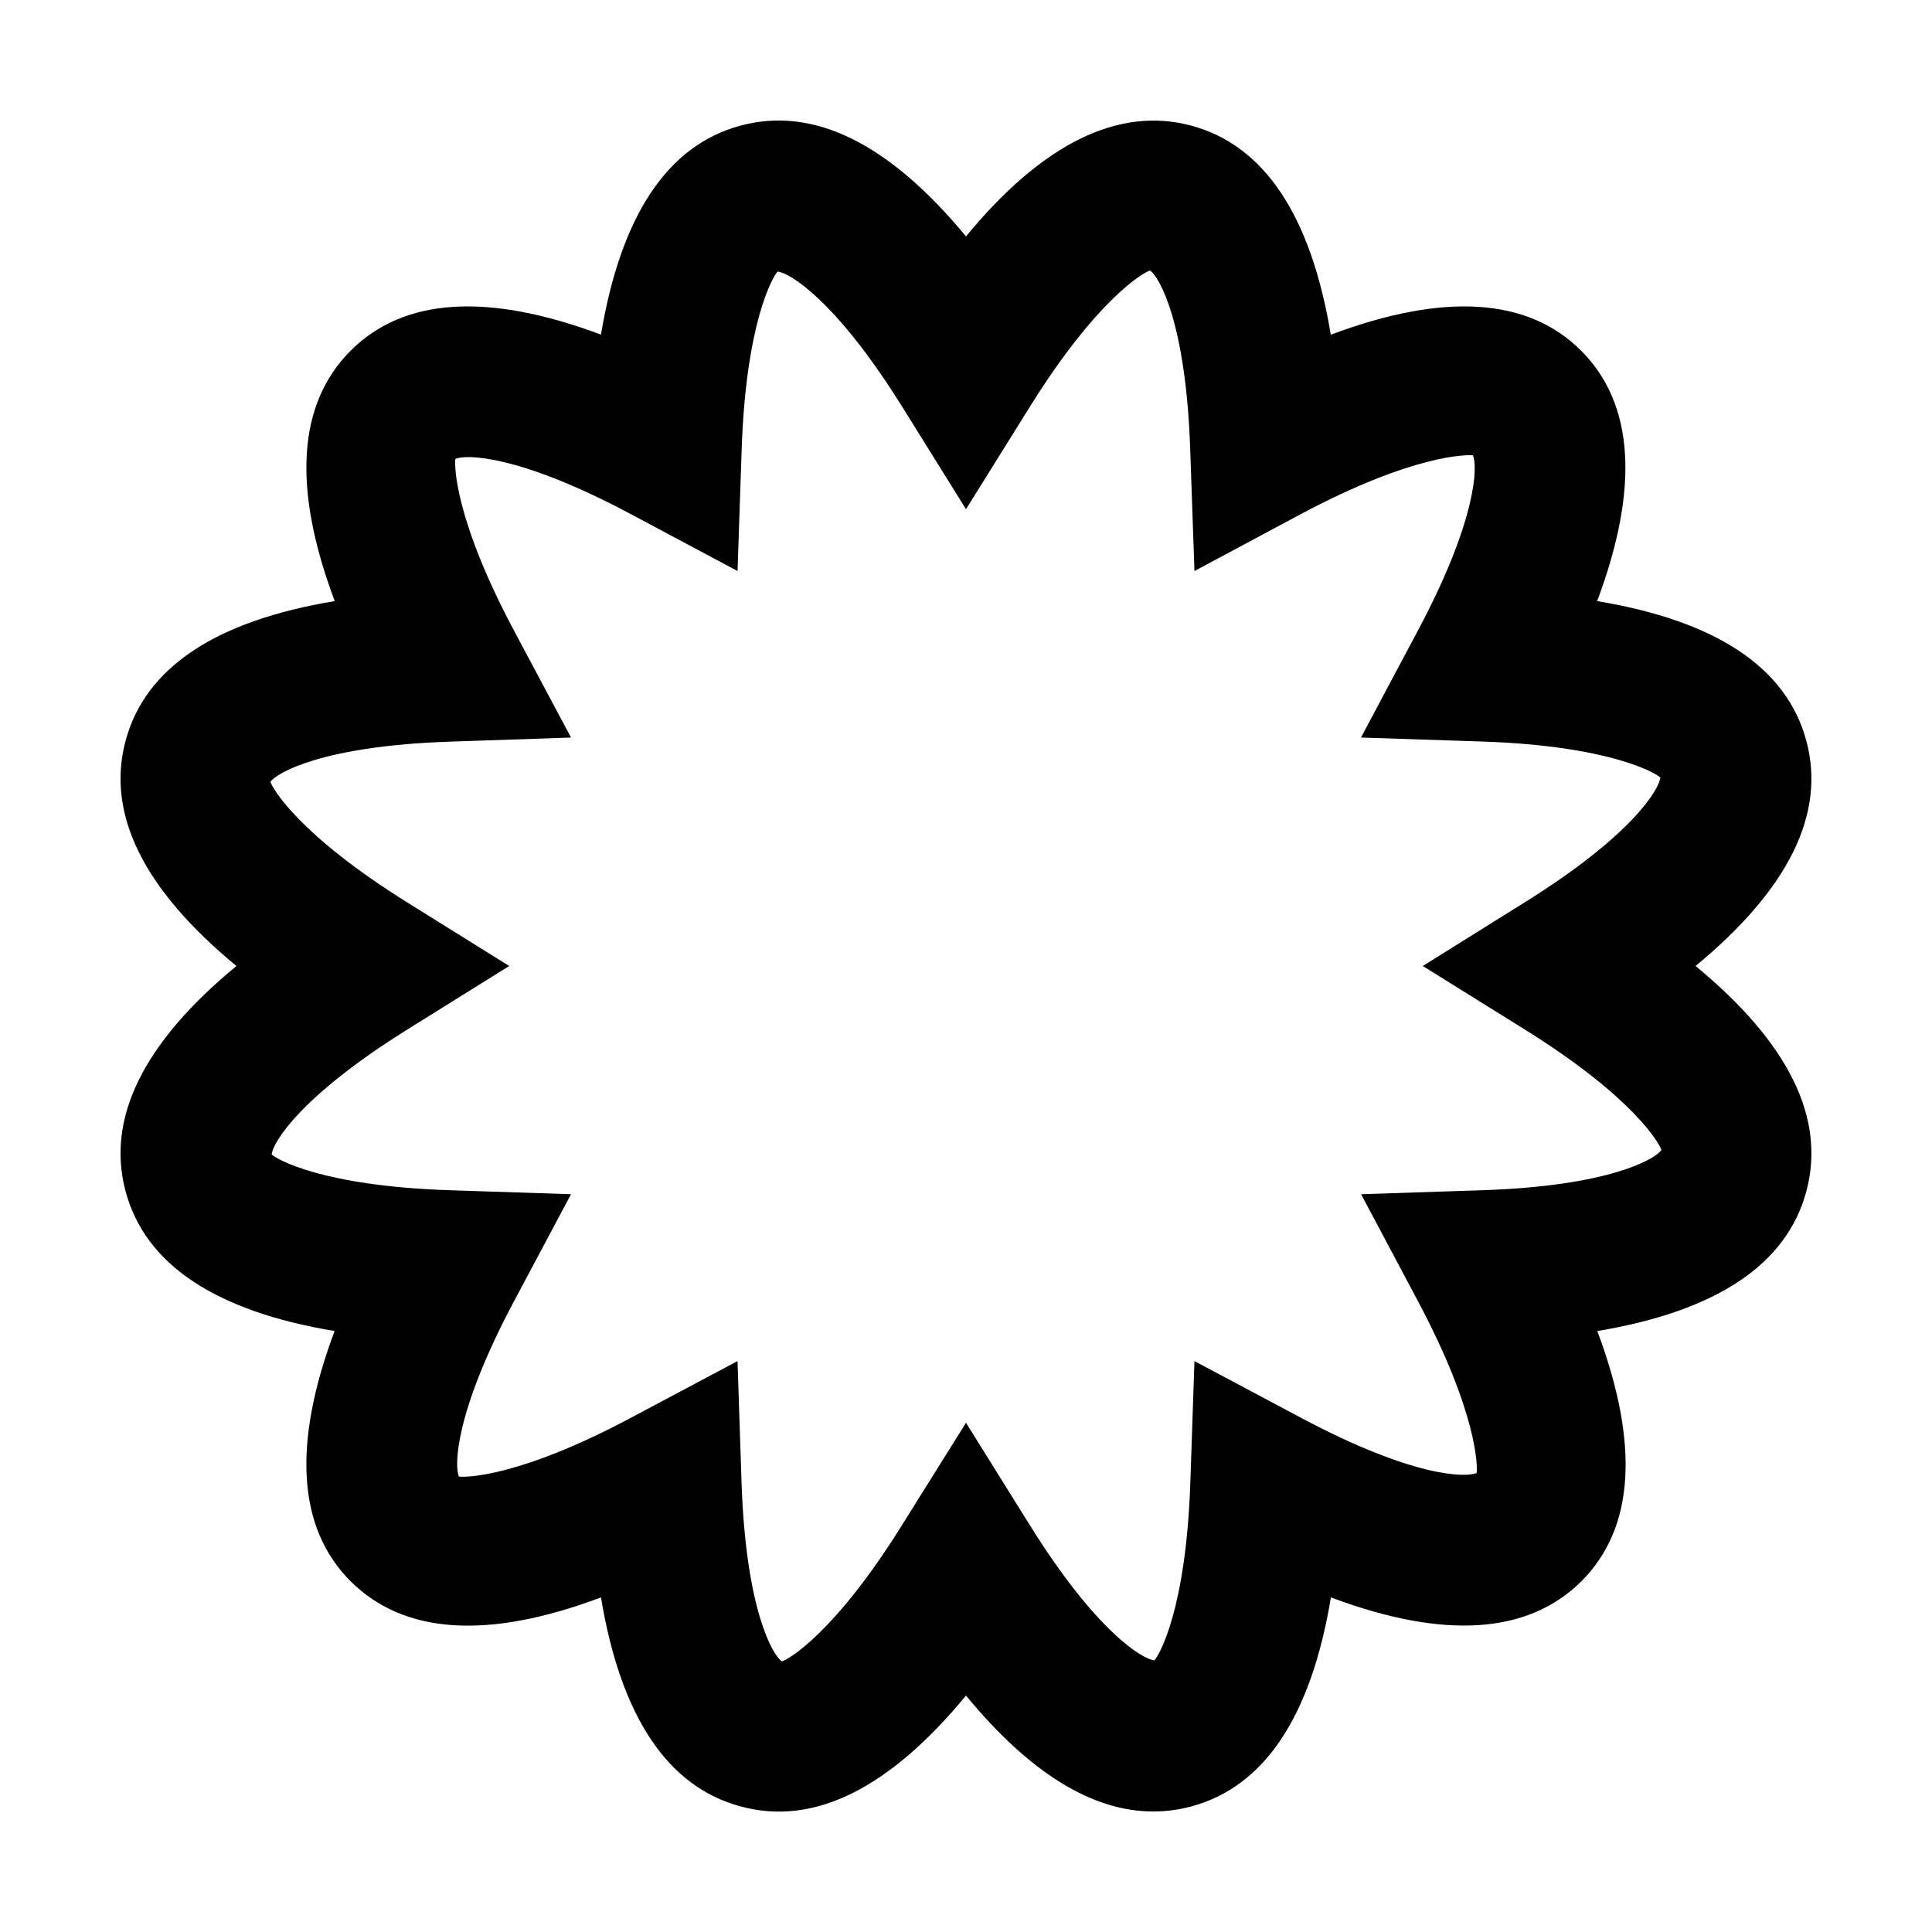
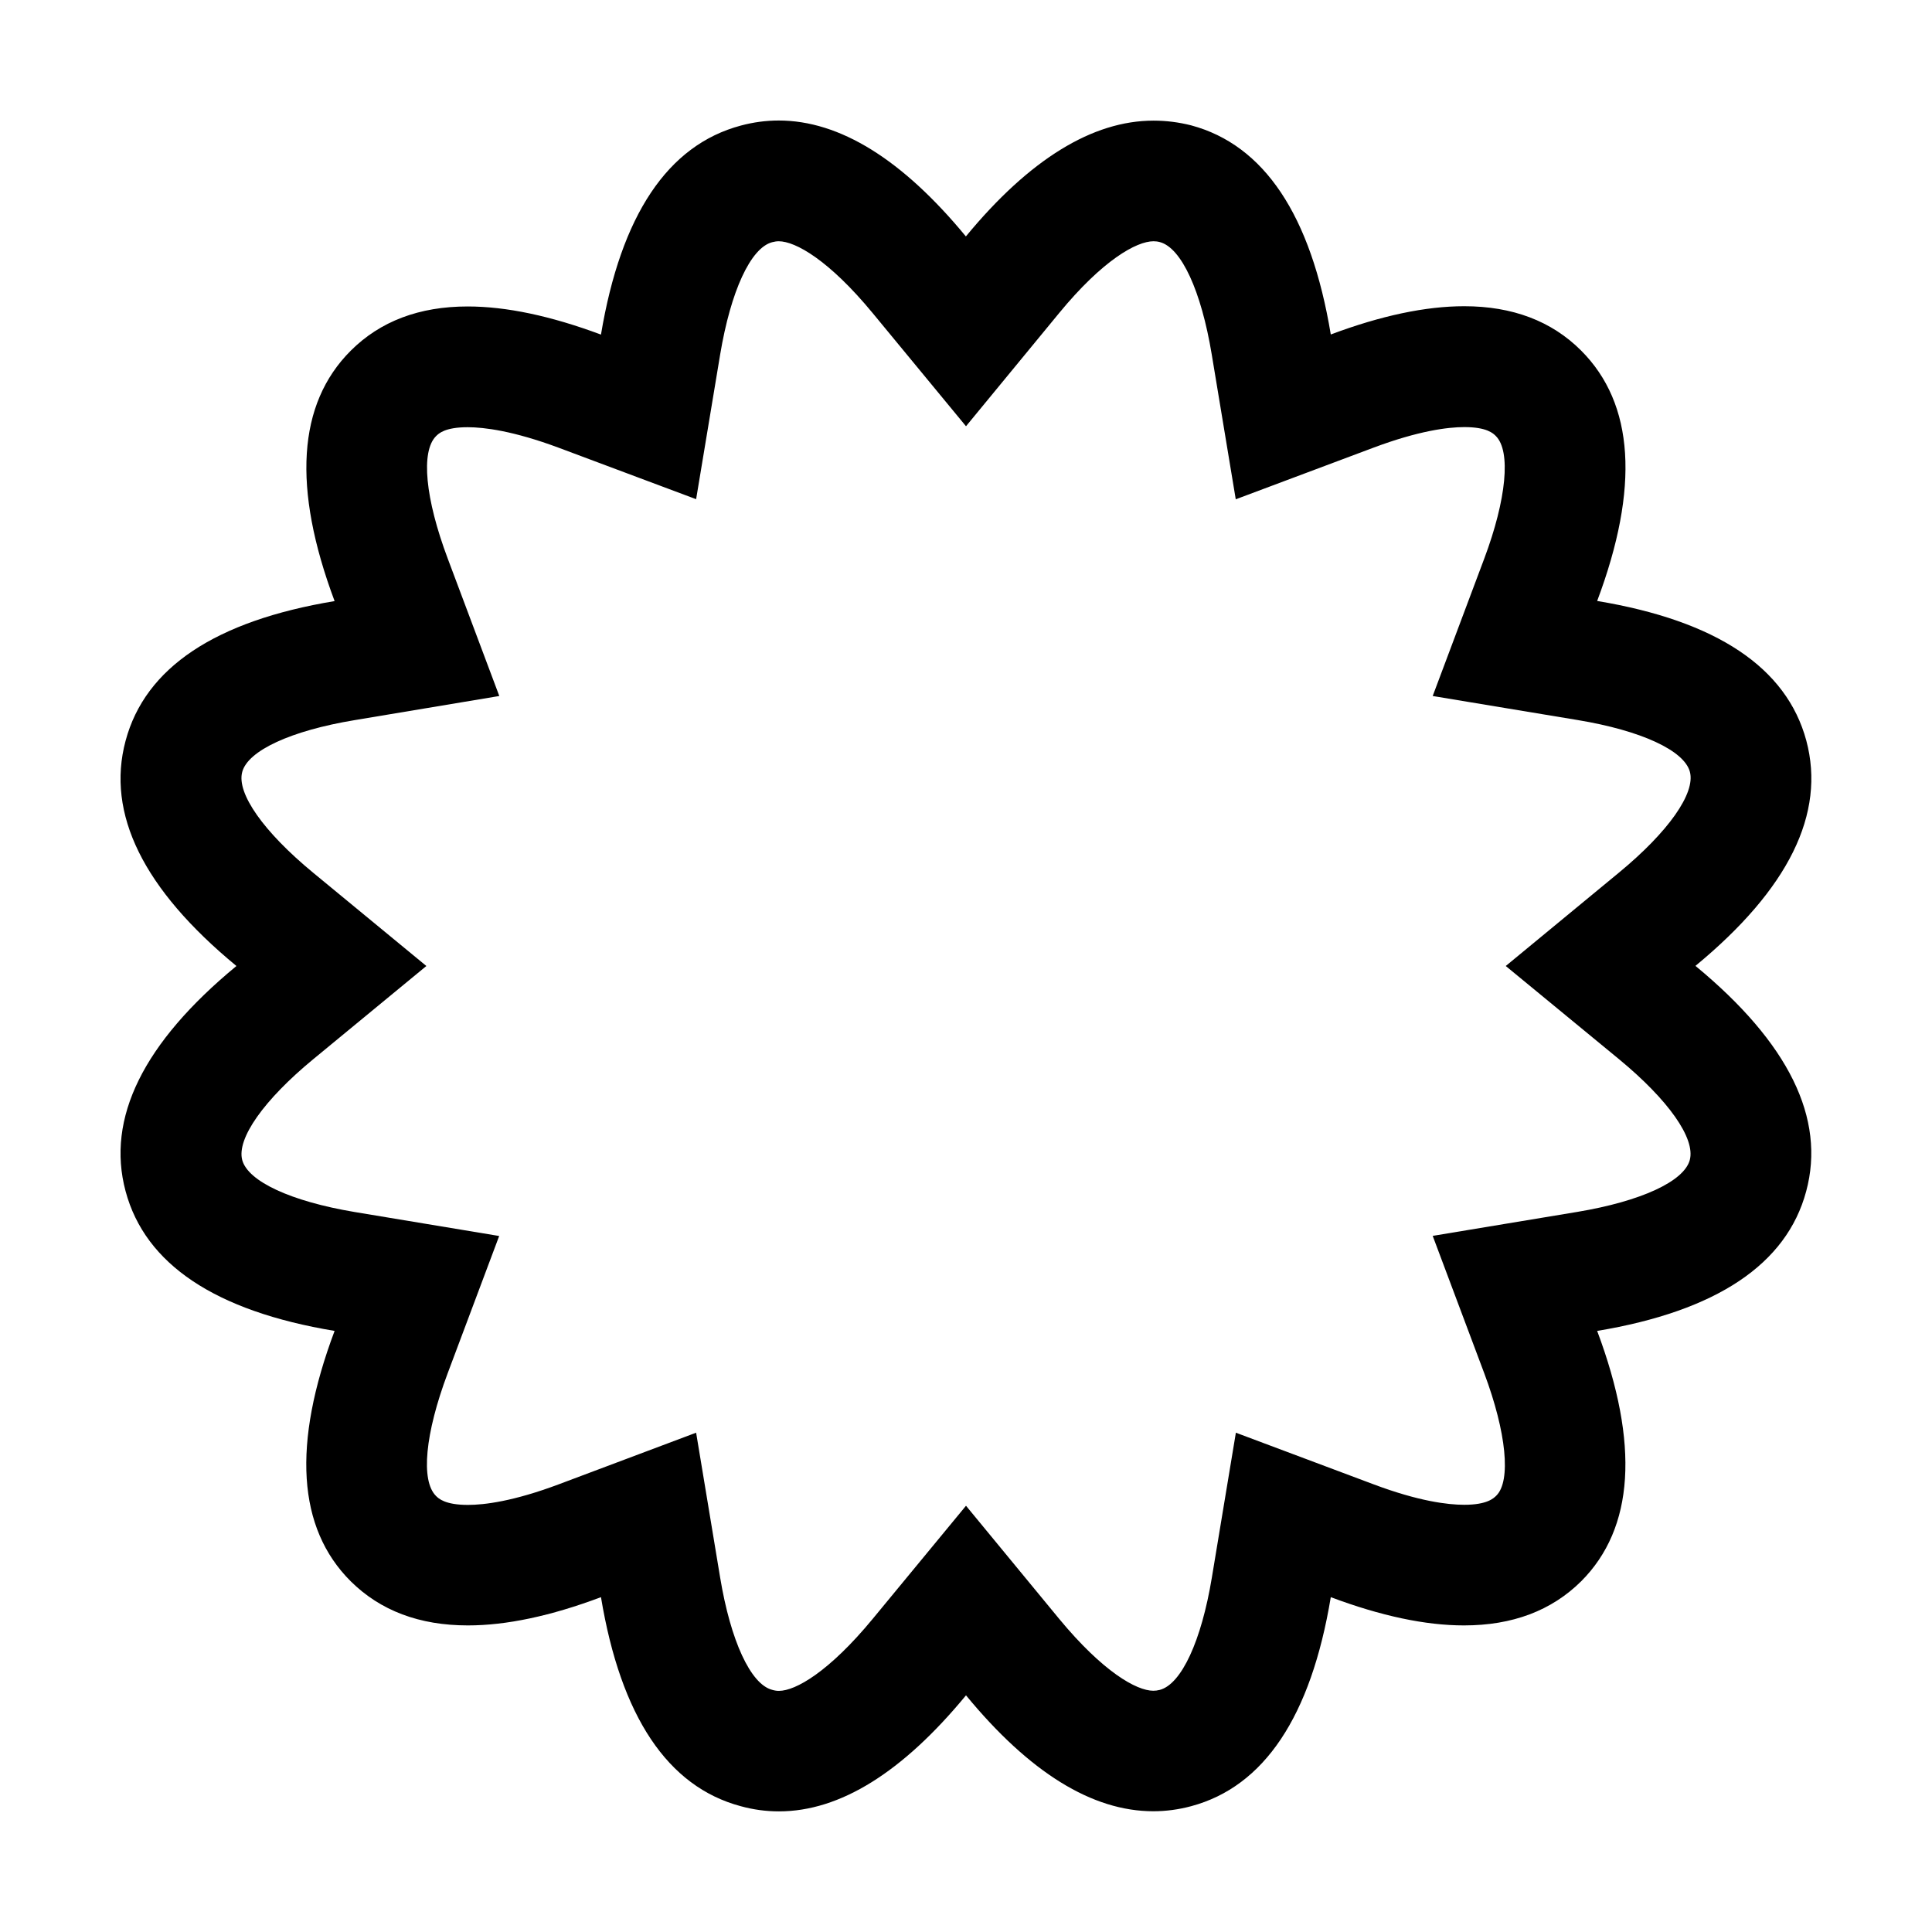
<svg xmlns="http://www.w3.org/2000/svg" version="1.1" id="Ebene_1" x="0px" y="0px" viewBox="0 0 16 16" style="enable-background:new 0 0 16 16;" xml:space="preserve">
  <g class="icon-color">
-     <path d="M9.551,15.002c-0.506,0-1.025-0.321-1.551-0.96c-0.636,0.771-1.261,1.083-1.866,0.918c-0.605-0.162-0.993-0.743-1.157-1.731  c-0.936,0.352-1.631,0.306-2.073-0.133c-0.44-0.44-0.484-1.136-0.133-2.073c-0.988-0.164-1.569-0.552-1.731-1.157  C0.878,9.261,1.187,8.636,1.958,8C1.187,7.364,0.878,6.739,1.04,6.135c0.162-0.605,0.743-0.993,1.732-1.157  C2.42,4.04,2.464,3.345,2.904,2.904c0.441-0.44,1.136-0.483,2.073-0.133C5.142,1.783,5.529,1.202,6.134,1.04  C6.738,0.878,7.363,1.187,8,1.958C8.635,1.186,9.264,0.88,9.864,1.04c0.605,0.162,0.993,0.743,1.157,1.732  c0.938-0.352,1.634-0.307,2.073,0.132c0.44,0.44,0.484,1.136,0.133,2.074c0.988,0.164,1.569,0.551,1.732,1.156  C15.122,6.738,14.813,7.363,14.042,8c0.772,0.636,1.08,1.262,0.917,1.867c-0.162,0.604-0.743,0.992-1.731,1.156  c0.352,0.938,0.308,1.633-0.132,2.073c-0.442,0.438-1.137,0.484-2.074,0.133c-0.164,0.988-0.552,1.569-1.156,1.731  C9.761,14.988,9.656,15.002,9.551,15.002z M6.108,11.272l0.033,1.002c0.035,1.052,0.258,1.435,0.334,1.485  c0.055-0.016,0.438-0.235,0.994-1.127L8,11.783l0.53,0.85c0.556,0.892,0.94,1.111,1.03,1.117c0.04-0.041,0.263-0.423,0.298-1.477  l0.034-1.001l0.885,0.471c0.926,0.493,1.366,0.496,1.452,0.455c0.008-0.052,0.007-0.495-0.486-1.422l-0.471-0.886l1.002-0.033  c1.053-0.034,1.435-0.258,1.485-0.333c-0.016-0.056-0.235-0.439-1.125-0.994L11.783,8l0.85-0.531c0.892-0.556,1.111-0.94,1.117-1.03  c-0.041-0.039-0.423-0.263-1.477-0.298l-1.002-0.033l0.471-0.885c0.494-0.927,0.495-1.37,0.456-1.452  c-0.046-0.006-0.49-0.011-1.422,0.485L9.892,4.729L9.857,3.727C9.822,2.673,9.6,2.291,9.524,2.24C9.47,2.256,9.086,2.475,8.53,3.367  L8,4.217l-0.53-0.851c-0.556-0.892-0.94-1.11-1.03-1.117c-0.04,0.041-0.263,0.424-0.298,1.477L6.108,4.729L5.223,4.257  C4.296,3.763,3.854,3.761,3.771,3.801C3.763,3.854,3.764,4.297,4.257,5.223l0.472,0.885L3.727,6.142  C2.673,6.177,2.291,6.4,2.24,6.475C2.256,6.53,2.476,6.913,3.367,7.47L4.217,8l-0.85,0.53C2.476,9.087,2.256,9.47,2.25,9.561  C2.291,9.6,2.673,9.823,3.726,9.857l1.003,0.033l-0.472,0.886c-0.494,0.927-0.495,1.37-0.456,1.452  c0.048,0.008,0.492,0.01,1.421-0.485L6.108,11.272z" />
+     <path d="M6.449,1.998c0.139,0,0.417,0.157,0.779,0.596L8,3.53l0.771-0.937c0.361-0.439,0.641-0.595,0.782-0.595   c0.018,0,0.035,0.002,0.053,0.007c0.178,0.048,0.342,0.404,0.429,0.93l0.199,1.2l1.139-0.427c0.376-0.141,0.618-0.171,0.754-0.171   c0.187,0,0.239,0.052,0.261,0.074c0.126,0.126,0.088,0.524-0.096,1.015l-0.427,1.138l1.2,0.199c0.526,0.087,0.883,0.252,0.93,0.429   c0.047,0.177-0.178,0.497-0.588,0.835L12.47,8l0.937,0.771c0.41,0.338,0.635,0.657,0.587,0.836   c-0.048,0.177-0.404,0.341-0.929,0.429l-1.2,0.199l0.427,1.138c0.184,0.491,0.222,0.89,0.101,1.012   c-0.023,0.023-0.077,0.077-0.267,0.077c-0.136,0-0.377-0.029-0.752-0.17l-1.139-0.427l-0.199,1.2   c-0.087,0.526-0.252,0.882-0.431,0.93C9.585,14,9.569,14.002,9.551,14.002c-0.139,0-0.417-0.157-0.78-0.596L8,12.47l-0.772,0.936   c-0.363,0.44-0.64,0.597-0.777,0.597c-0.017,0-0.035-0.002-0.058-0.009c-0.177-0.048-0.342-0.404-0.429-0.929l-0.199-1.2   l-1.139,0.428c-0.374,0.14-0.614,0.17-0.751,0.17c-0.189,0-0.243-0.053-0.264-0.074c-0.128-0.127-0.091-0.516,0.096-1.015   l0.427-1.138l-1.199-0.199C2.41,9.949,2.054,9.784,2.006,9.607C1.959,9.43,2.184,9.11,2.594,8.772L3.531,8L2.594,7.228   C2.184,6.89,1.958,6.57,2.006,6.393c0.047-0.177,0.404-0.342,0.93-0.429l1.199-0.2L3.708,4.626   C3.521,4.128,3.484,3.739,3.611,3.612C3.633,3.59,3.685,3.538,3.873,3.538c0.136,0,0.378,0.03,0.754,0.17l1.138,0.426l0.199-1.198   c0.088-0.526,0.252-0.882,0.43-0.93C6.413,2.001,6.431,1.998,6.449,1.998 M6.449,0.998c-0.105,0-0.21,0.014-0.314,0.042   C5.529,1.202,5.142,1.783,4.977,2.771C4.561,2.616,4.193,2.538,3.873,2.538c-0.4,0-0.724,0.122-0.969,0.367   C2.464,3.345,2.42,4.04,2.771,4.978C1.783,5.142,1.202,5.529,1.04,6.135C0.878,6.739,1.187,7.364,1.958,8   C1.187,8.636,0.878,9.261,1.04,9.865c0.162,0.605,0.743,0.993,1.731,1.157c-0.352,0.938-0.308,1.633,0.133,2.073   c0.246,0.244,0.57,0.366,0.971,0.366c0.319,0,0.687-0.078,1.102-0.234c0.164,0.988,0.552,1.569,1.157,1.731   c0.105,0.029,0.211,0.043,0.317,0.043c0.505,0,1.023-0.323,1.549-0.961c0.526,0.639,1.045,0.96,1.551,0.96   c0.105,0,0.21-0.014,0.314-0.042c0.604-0.162,0.992-0.743,1.156-1.731c0.416,0.156,0.784,0.234,1.103,0.234   c0.401,0,0.725-0.122,0.971-0.366c0.439-0.44,0.483-1.136,0.132-2.073c0.988-0.164,1.569-0.552,1.731-1.156   c0.163-0.604-0.145-1.23-0.917-1.867c0.771-0.636,1.08-1.261,0.918-1.866c-0.163-0.605-0.744-0.992-1.732-1.156   c0.352-0.938,0.308-1.633-0.133-2.074c-0.244-0.244-0.568-0.367-0.968-0.367c-0.32,0-0.689,0.078-1.105,0.234   c-0.164-0.989-0.552-1.57-1.157-1.732C9.761,1.012,9.658,0.999,9.553,0.999c-0.505,0-1.027,0.32-1.554,0.959   C7.473,1.32,6.954,0.998,6.449,0.998L6.449,0.998z" />
  </g>
</svg>
